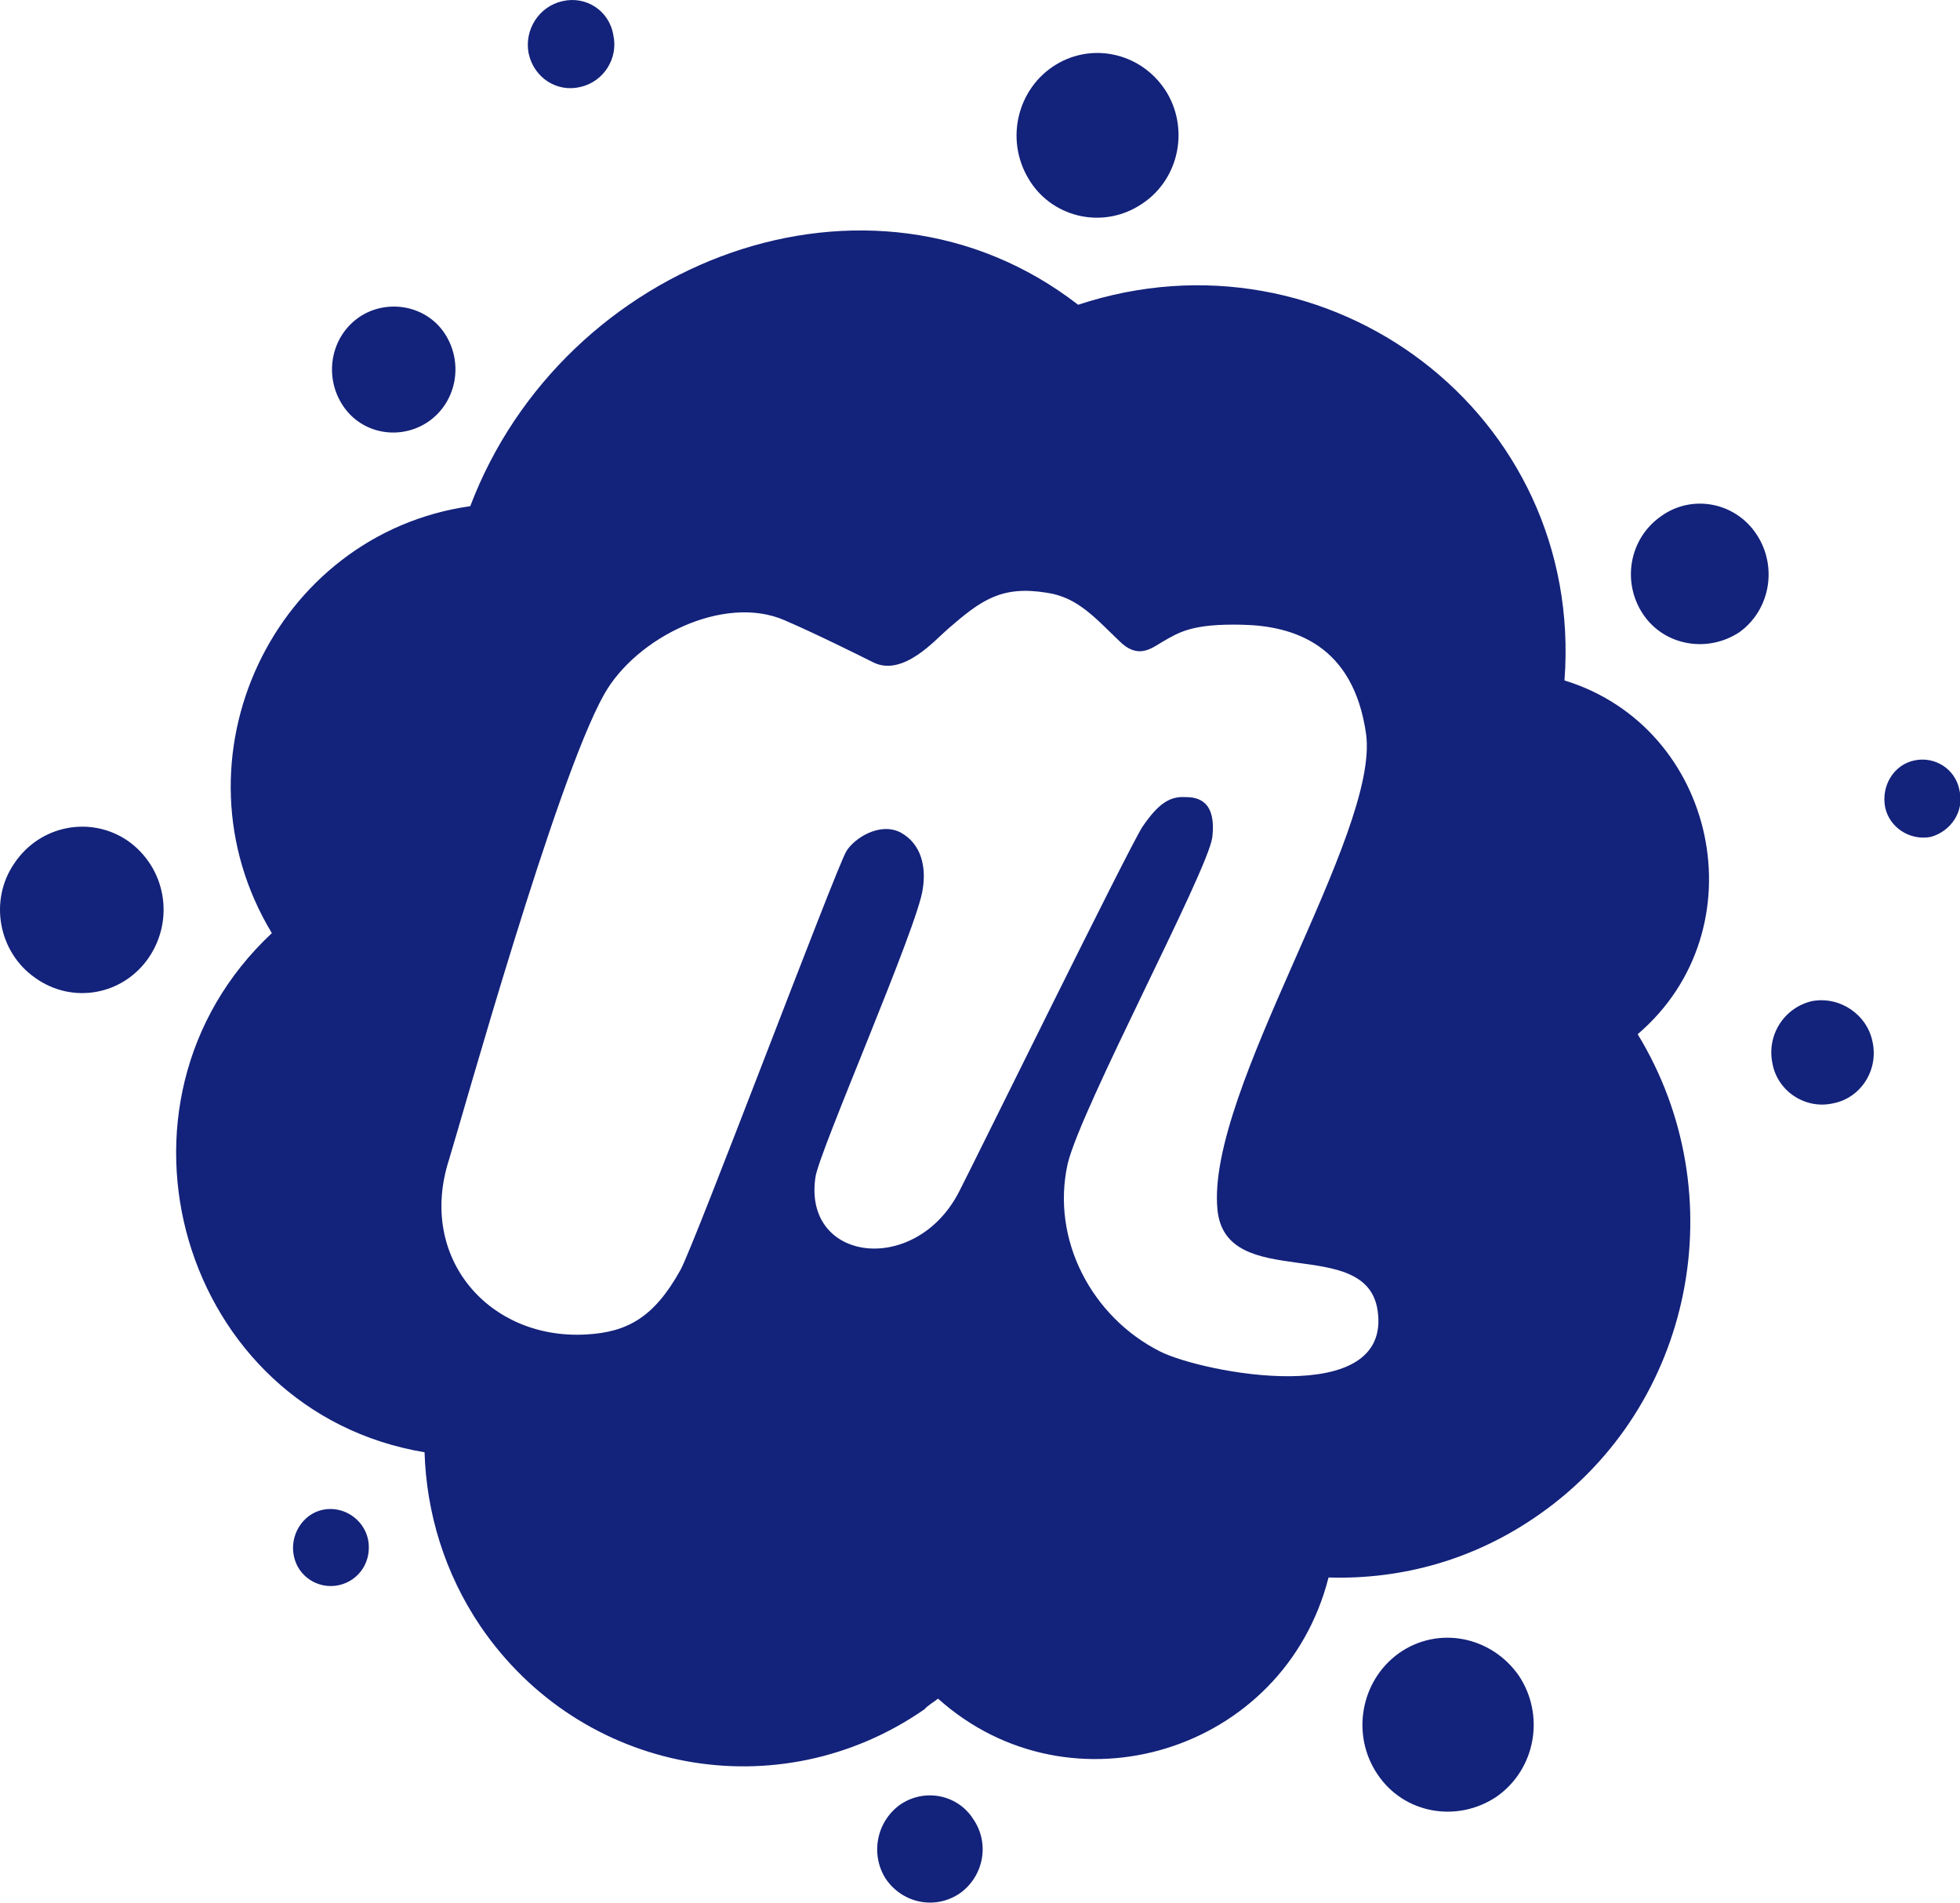
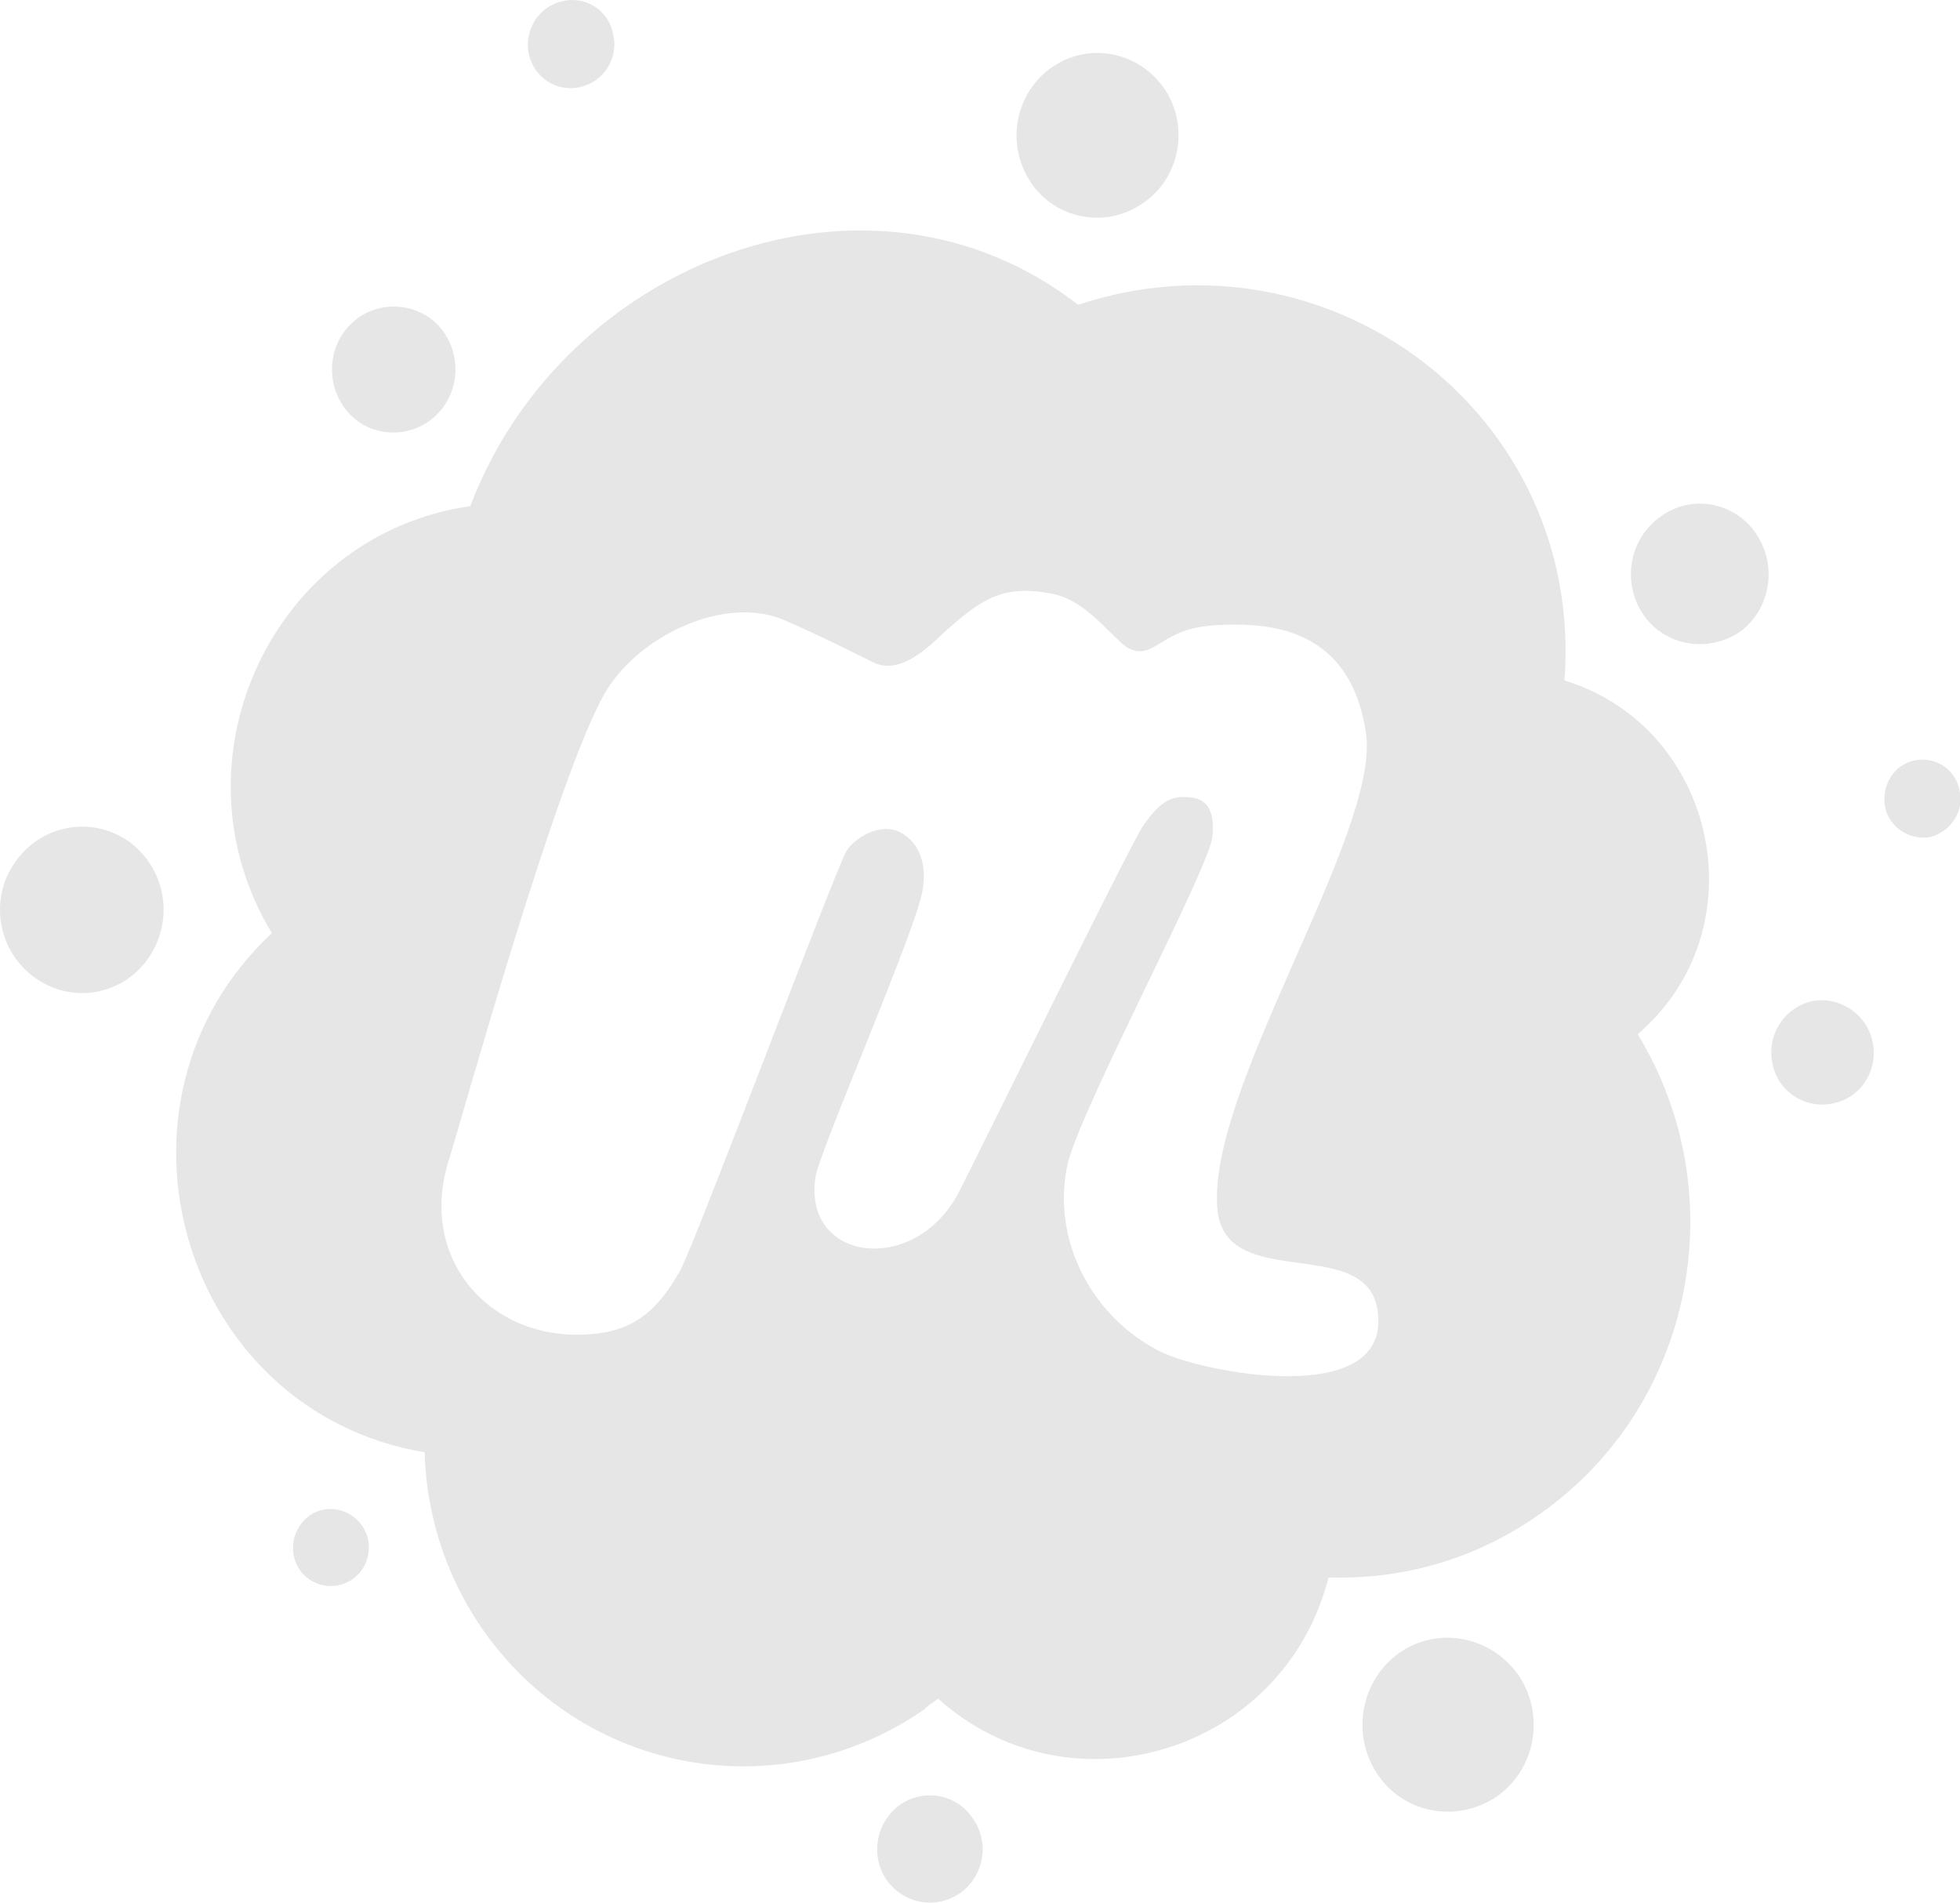
<svg xmlns="http://www.w3.org/2000/svg" t="1666767647994" class="icon" viewBox="0 0 1055 1024" version="1.1" p-id="5770" width="206.055" height="200">
-   <path d="M198.126 828.606c2.2 11.4-4.6 22.199-16 24.599-10.8 2.2-21.799-4.6-23.999-16-2.2-10.8 4.6-22.199 15.4-24.599 10.8-2.4 22.199 4.6 24.599 16z m286.192 142.796c-12.6 9.2-16 26.799-7.4 39.999 9.2 13.2 26.799 16.6 39.999 7.4 12.6-9.2 16-26.799 6.8-39.999-8.4-13-26.199-16.6-39.399-7.4z m-171.995-924.574c12.6-2.8 20.599-15.4 17.799-27.999-2.2-13.2-14.8-21.199-27.399-18.199-12.6 2.8-20.599 15.4-18.199 27.999 2.8 13.2 15.2 21.199 27.799 18.199zM68.93 452.616c-19.999-13.8-47.399-8.6-61.198 12-13.8 19.999-8.6 47.999 11.4 61.798 19.999 14.2 47.399 9.2 61.198-11.4 13.8-20.799 8.6-48.199-11.4-62.398z m543.984-341.79c21.199-12.6 27.399-39.999 15.4-60.598-12.6-21.199-39.399-27.999-59.998-15.4s-27.399 39.999-14.8 61.198c12 20.599 38.799 27.399 59.398 14.8z m-382.189 115.997c15.4-10.8 18.799-31.999 8.6-47.399s-31.399-18.799-46.199-8.6c-15.4 10.8-18.799 31.999-8.6 47.399 10.2 15.6 31.199 18.999 46.199 8.6z m744.579 311.991c-14.8 3.4-24.599 18.199-21.199 33.799 2.8 14.8 17.799 24.599 32.599 21.199 14.8-2.8 24.599-17.799 21.199-33.199-3-14.8-17.799-24.599-32.599-21.799z m79.398-113.597c-2.2-11.4-13.2-18.199-23.999-16-11.4 2.2-18.199 13.8-16 25.199 2.2 10.8 13.2 18.199 24.599 16 10.8-3 18.199-13.8 15.4-25.199zM894.106 277.821c-17.2 12-21.199 35.399-9.8 52.599 11.4 17.2 34.799 21.199 51.999 9.8 16.6-12 20.599-35.399 9.2-52.599-11.4-17.4-34.799-21.799-51.399-9.8z m-12.6 278.792c52.599 86.198 30.199 199.994-52.599 258.193-34.799 24.599-74.198 35.399-113.797 34.199-23.999 94.197-138.796 129.196-210.194 65.198-2.2 1.8-5.2 3.4-7.4 5.8-78.198 54.198-184.595 34.799-238.793-44.599-19.399-28.599-29.199-61.198-30.199-93.797-130.796-21.799-179.995-187.995-82.198-279.392-56.598-93.797 1.2-214.794 106.797-229.793C303.323 140.025 468.318 77.227 580.315 164.025c134.796-44.599 272.592 58.798 261.793 202.194 82.198 25.199 105.597 133.796 39.399 190.395z m-139.996 148.596c-6.2-41.199-81.798-9.2-86.198-54.198-6.2-63.998 87.398-202.194 79.998-255.993-6.8-47.999-38.799-58.198-66.798-58.798-26.799-0.6-33.799 4-42.799 9.2-5.8 3.4-13.2 9.8-23.399-0.6-12.6-12-22.199-23.399-38.799-25.799-24.599-4-35.399 4-53.198 19.399-6.8 5.8-23.999 25.799-39.999 18.199-6.8-3.4-30.799-15.4-47.999-22.799-32.599-14.2-79.998 9.2-97.197 39.999-25.799 45.799-75.998 226.194-83.398 250.193-17.2 53.198 21.799 97.197 73.798 94.197 22.199-1.2 36.599-9.2 50.799-34.799 8-14.8 83.398-215.394 89.197-225.194 4-6.8 17.799-16 29.199-10.2 11.4 6.2 13.8 18.799 12 30.199-2.2 19.399-55.998 141.796-57.798 155.396-6.8 45.799 53.798 53.198 77.198 8 7.4-14.2 91.397-185.195 98.797-196.594 8.6-12.6 14.8-16.6 23.399-16 6.2 0 16.6 1.8 14.2 21.799-2.8 18.799-70.198 144.596-77.798 175.395-9.2 41.199 13.2 82.798 49.799 101.197 22.799 11.4 124.996 31.399 116.997-22.199z m11.4 184.595c-20.599 14.8-25.799 43.999-11.4 65.198 14.2 21.199 42.799 26.199 63.998 12 21.199-14.8 26.199-43.999 12-65.198-14.8-21.199-43.399-26.999-64.598-12z" fill="#13227a" p-id="5771" />
+   <path d="M198.126 828.606c2.2 11.4-4.6 22.199-16 24.599-10.8 2.2-21.799-4.6-23.999-16-2.2-10.8 4.6-22.199 15.4-24.599 10.8-2.4 22.199 4.6 24.599 16z m286.192 142.796c-12.6 9.2-16 26.799-7.4 39.999 9.2 13.2 26.799 16.6 39.999 7.4 12.6-9.2 16-26.799 6.8-39.999-8.4-13-26.199-16.6-39.399-7.4z m-171.995-924.574c12.6-2.8 20.599-15.4 17.799-27.999-2.2-13.2-14.8-21.199-27.399-18.199-12.6 2.8-20.599 15.4-18.199 27.999 2.8 13.2 15.2 21.199 27.799 18.199zM68.93 452.616c-19.999-13.8-47.399-8.6-61.198 12-13.8 19.999-8.6 47.999 11.4 61.798 19.999 14.2 47.399 9.2 61.198-11.4 13.8-20.799 8.6-48.199-11.4-62.398z m543.984-341.79c21.199-12.6 27.399-39.999 15.4-60.598-12.6-21.199-39.399-27.999-59.998-15.4s-27.399 39.999-14.8 61.198c12 20.599 38.799 27.399 59.398 14.8z m-382.189 115.997c15.4-10.8 18.799-31.999 8.6-47.399s-31.399-18.799-46.199-8.6c-15.4 10.8-18.799 31.999-8.6 47.399 10.2 15.6 31.199 18.999 46.199 8.6z m744.579 311.991c-14.8 3.4-24.599 18.199-21.199 33.799 2.8 14.8 17.799 24.599 32.599 21.199 14.8-2.8 24.599-17.799 21.199-33.199-3-14.8-17.799-24.599-32.599-21.799z m79.398-113.597c-2.2-11.4-13.2-18.199-23.999-16-11.4 2.2-18.199 13.8-16 25.199 2.2 10.8 13.2 18.199 24.599 16 10.8-3 18.199-13.8 15.4-25.199zM894.106 277.821c-17.2 12-21.199 35.399-9.8 52.599 11.4 17.2 34.799 21.199 51.999 9.8 16.6-12 20.599-35.399 9.2-52.599-11.4-17.4-34.799-21.799-51.399-9.8z m-12.6 278.792c52.599 86.198 30.199 199.994-52.599 258.193-34.799 24.599-74.198 35.399-113.797 34.199-23.999 94.197-138.796 129.196-210.194 65.198-2.2 1.8-5.2 3.4-7.4 5.8-78.198 54.198-184.595 34.799-238.793-44.599-19.399-28.599-29.199-61.198-30.199-93.797-130.796-21.799-179.995-187.995-82.198-279.392-56.598-93.797 1.2-214.794 106.797-229.793C303.323 140.025 468.318 77.227 580.315 164.025c134.796-44.599 272.592 58.798 261.793 202.194 82.198 25.199 105.597 133.796 39.399 190.395z m-139.996 148.596c-6.2-41.199-81.798-9.2-86.198-54.198-6.2-63.998 87.398-202.194 79.998-255.993-6.8-47.999-38.799-58.198-66.798-58.798-26.799-0.6-33.799 4-42.799 9.2-5.8 3.4-13.2 9.8-23.399-0.6-12.6-12-22.199-23.399-38.799-25.799-24.599-4-35.399 4-53.198 19.399-6.8 5.8-23.999 25.799-39.999 18.199-6.8-3.4-30.799-15.4-47.999-22.799-32.599-14.2-79.998 9.2-97.197 39.999-25.799 45.799-75.998 226.194-83.398 250.193-17.2 53.198 21.799 97.197 73.798 94.197 22.199-1.2 36.599-9.2 50.799-34.799 8-14.8 83.398-215.394 89.197-225.194 4-6.8 17.799-16 29.199-10.2 11.4 6.2 13.8 18.799 12 30.199-2.2 19.399-55.998 141.796-57.798 155.396-6.8 45.799 53.798 53.198 77.198 8 7.4-14.2 91.397-185.195 98.797-196.594 8.6-12.6 14.8-16.6 23.399-16 6.2 0 16.6 1.8 14.2 21.799-2.8 18.799-70.198 144.596-77.798 175.395-9.2 41.199 13.2 82.798 49.799 101.197 22.799 11.4 124.996 31.399 116.997-22.199z m11.4 184.595c-20.599 14.8-25.799 43.999-11.4 65.198 14.2 21.199 42.799 26.199 63.998 12 21.199-14.8 26.199-43.999 12-65.198-14.8-21.199-43.399-26.999-64.598-12z" fill="#e6e6e6" p-id="5771" />
</svg>
